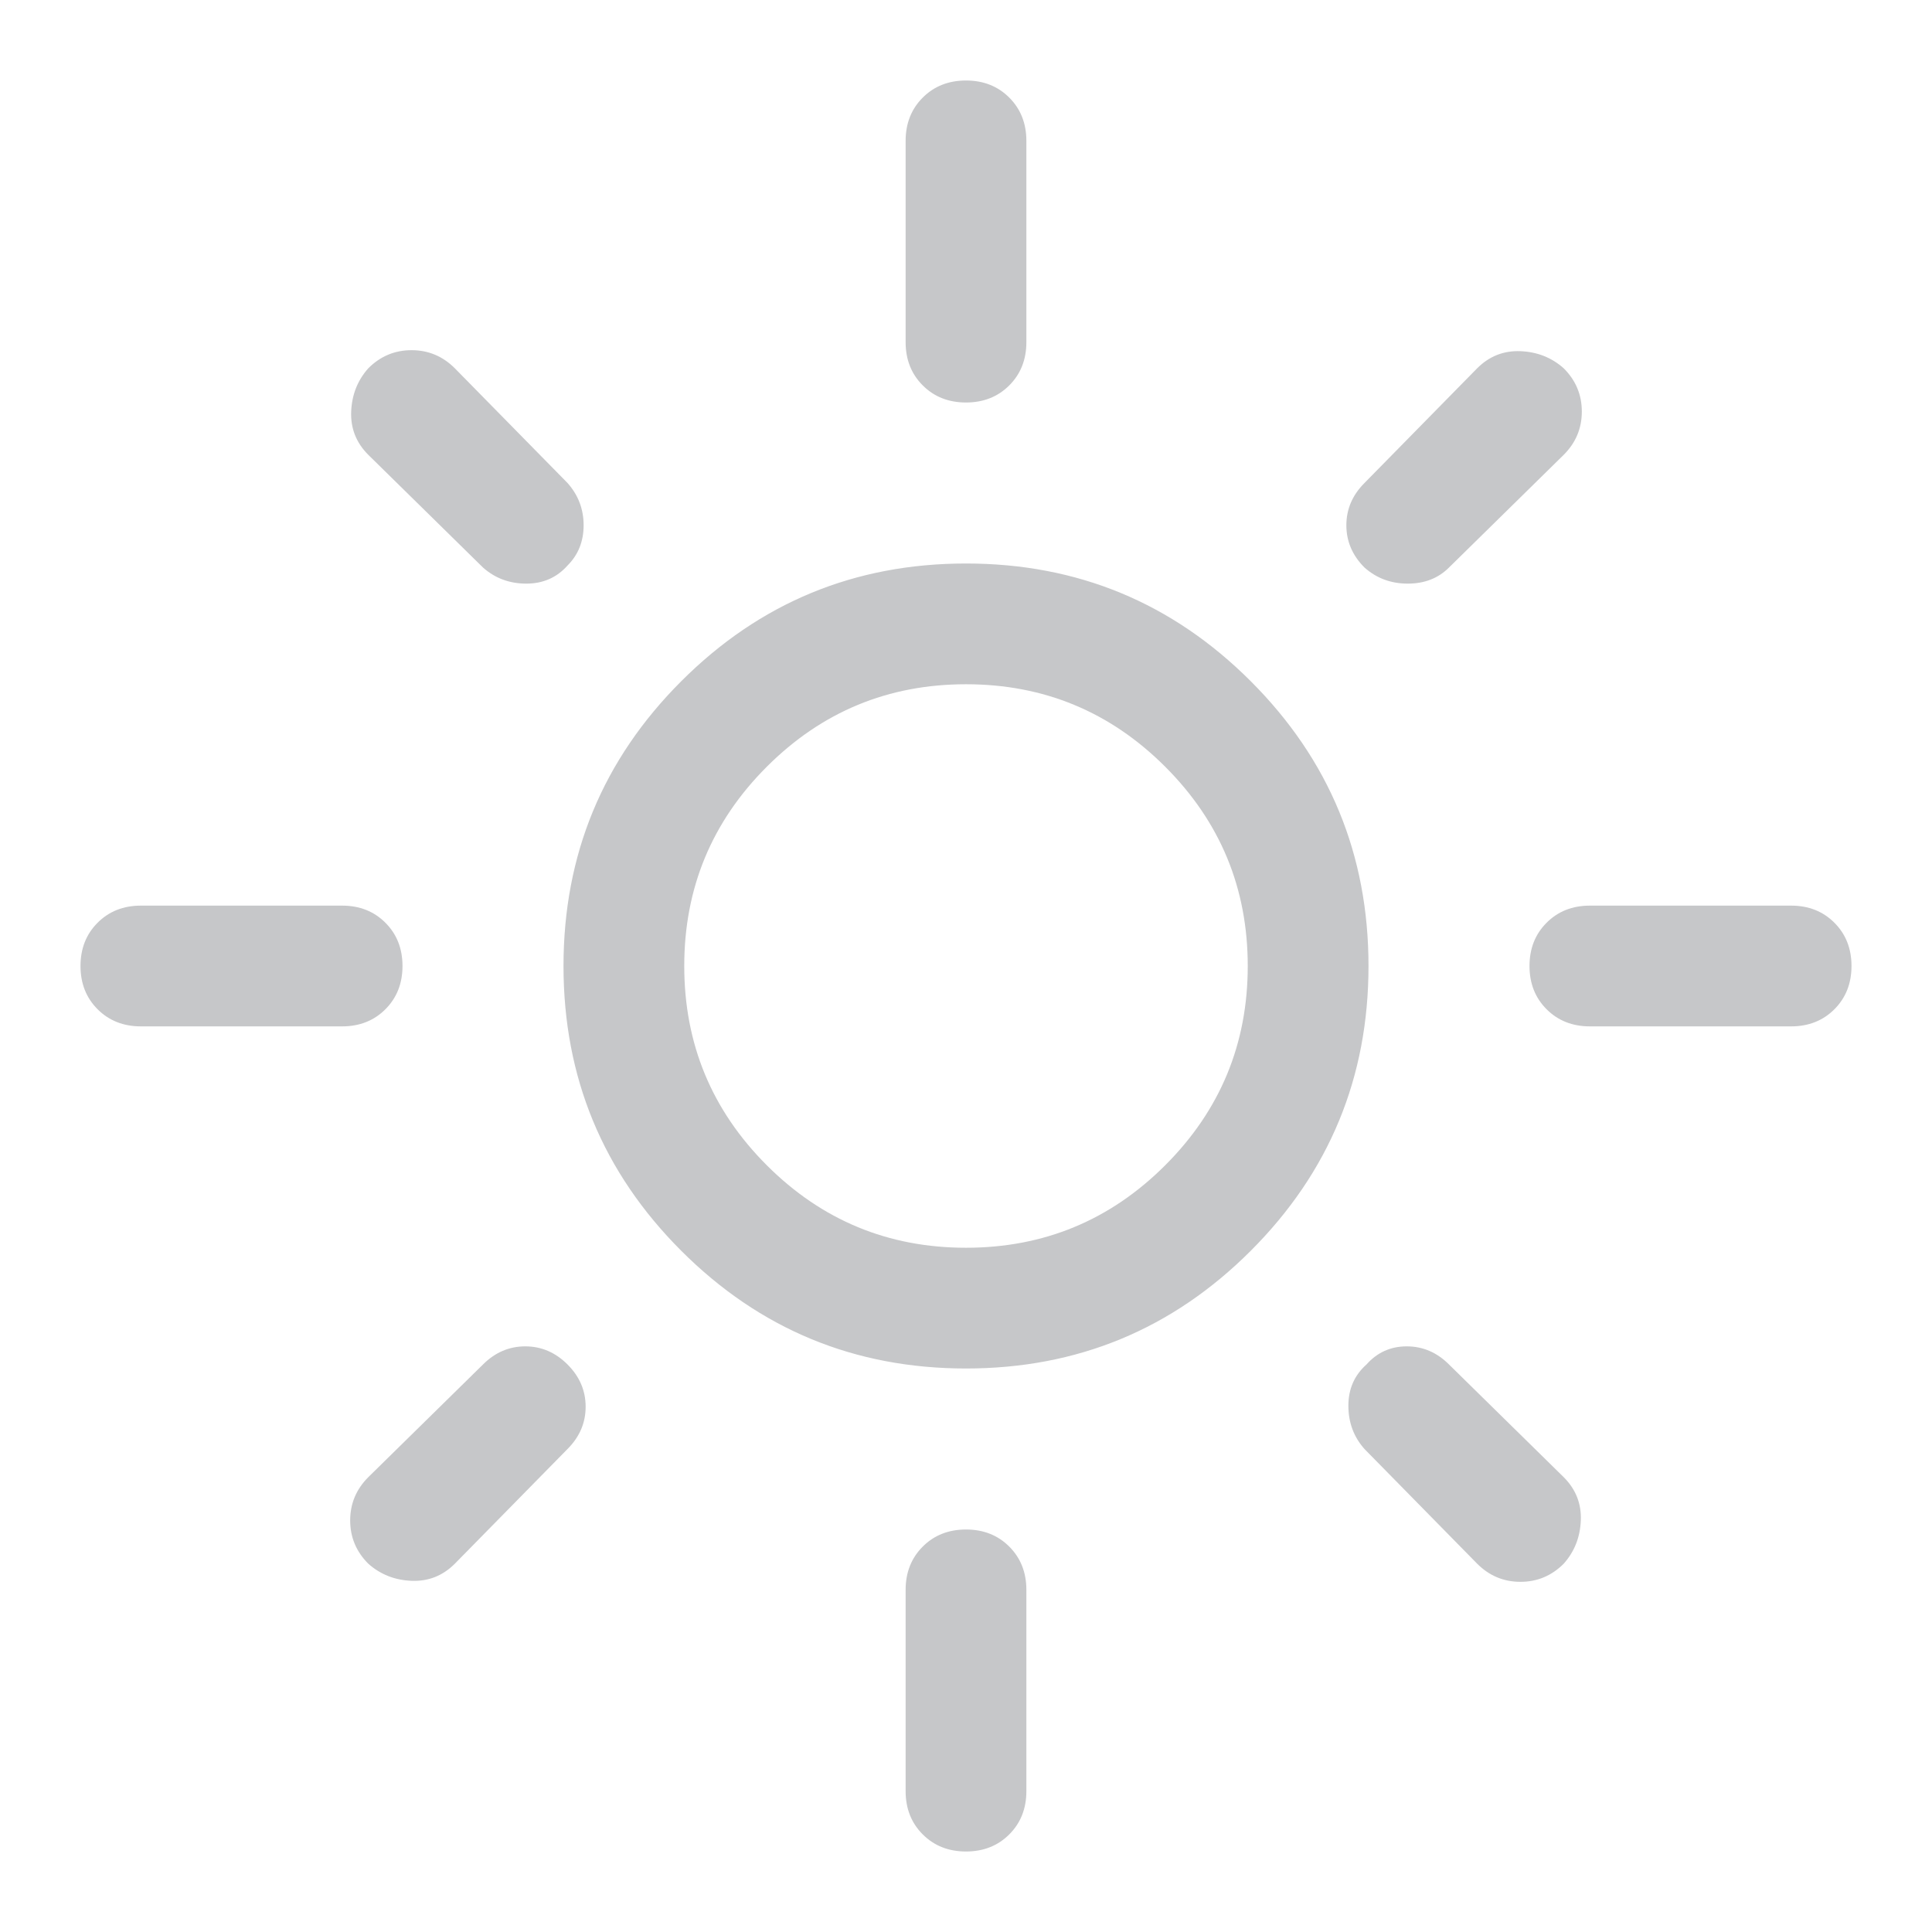
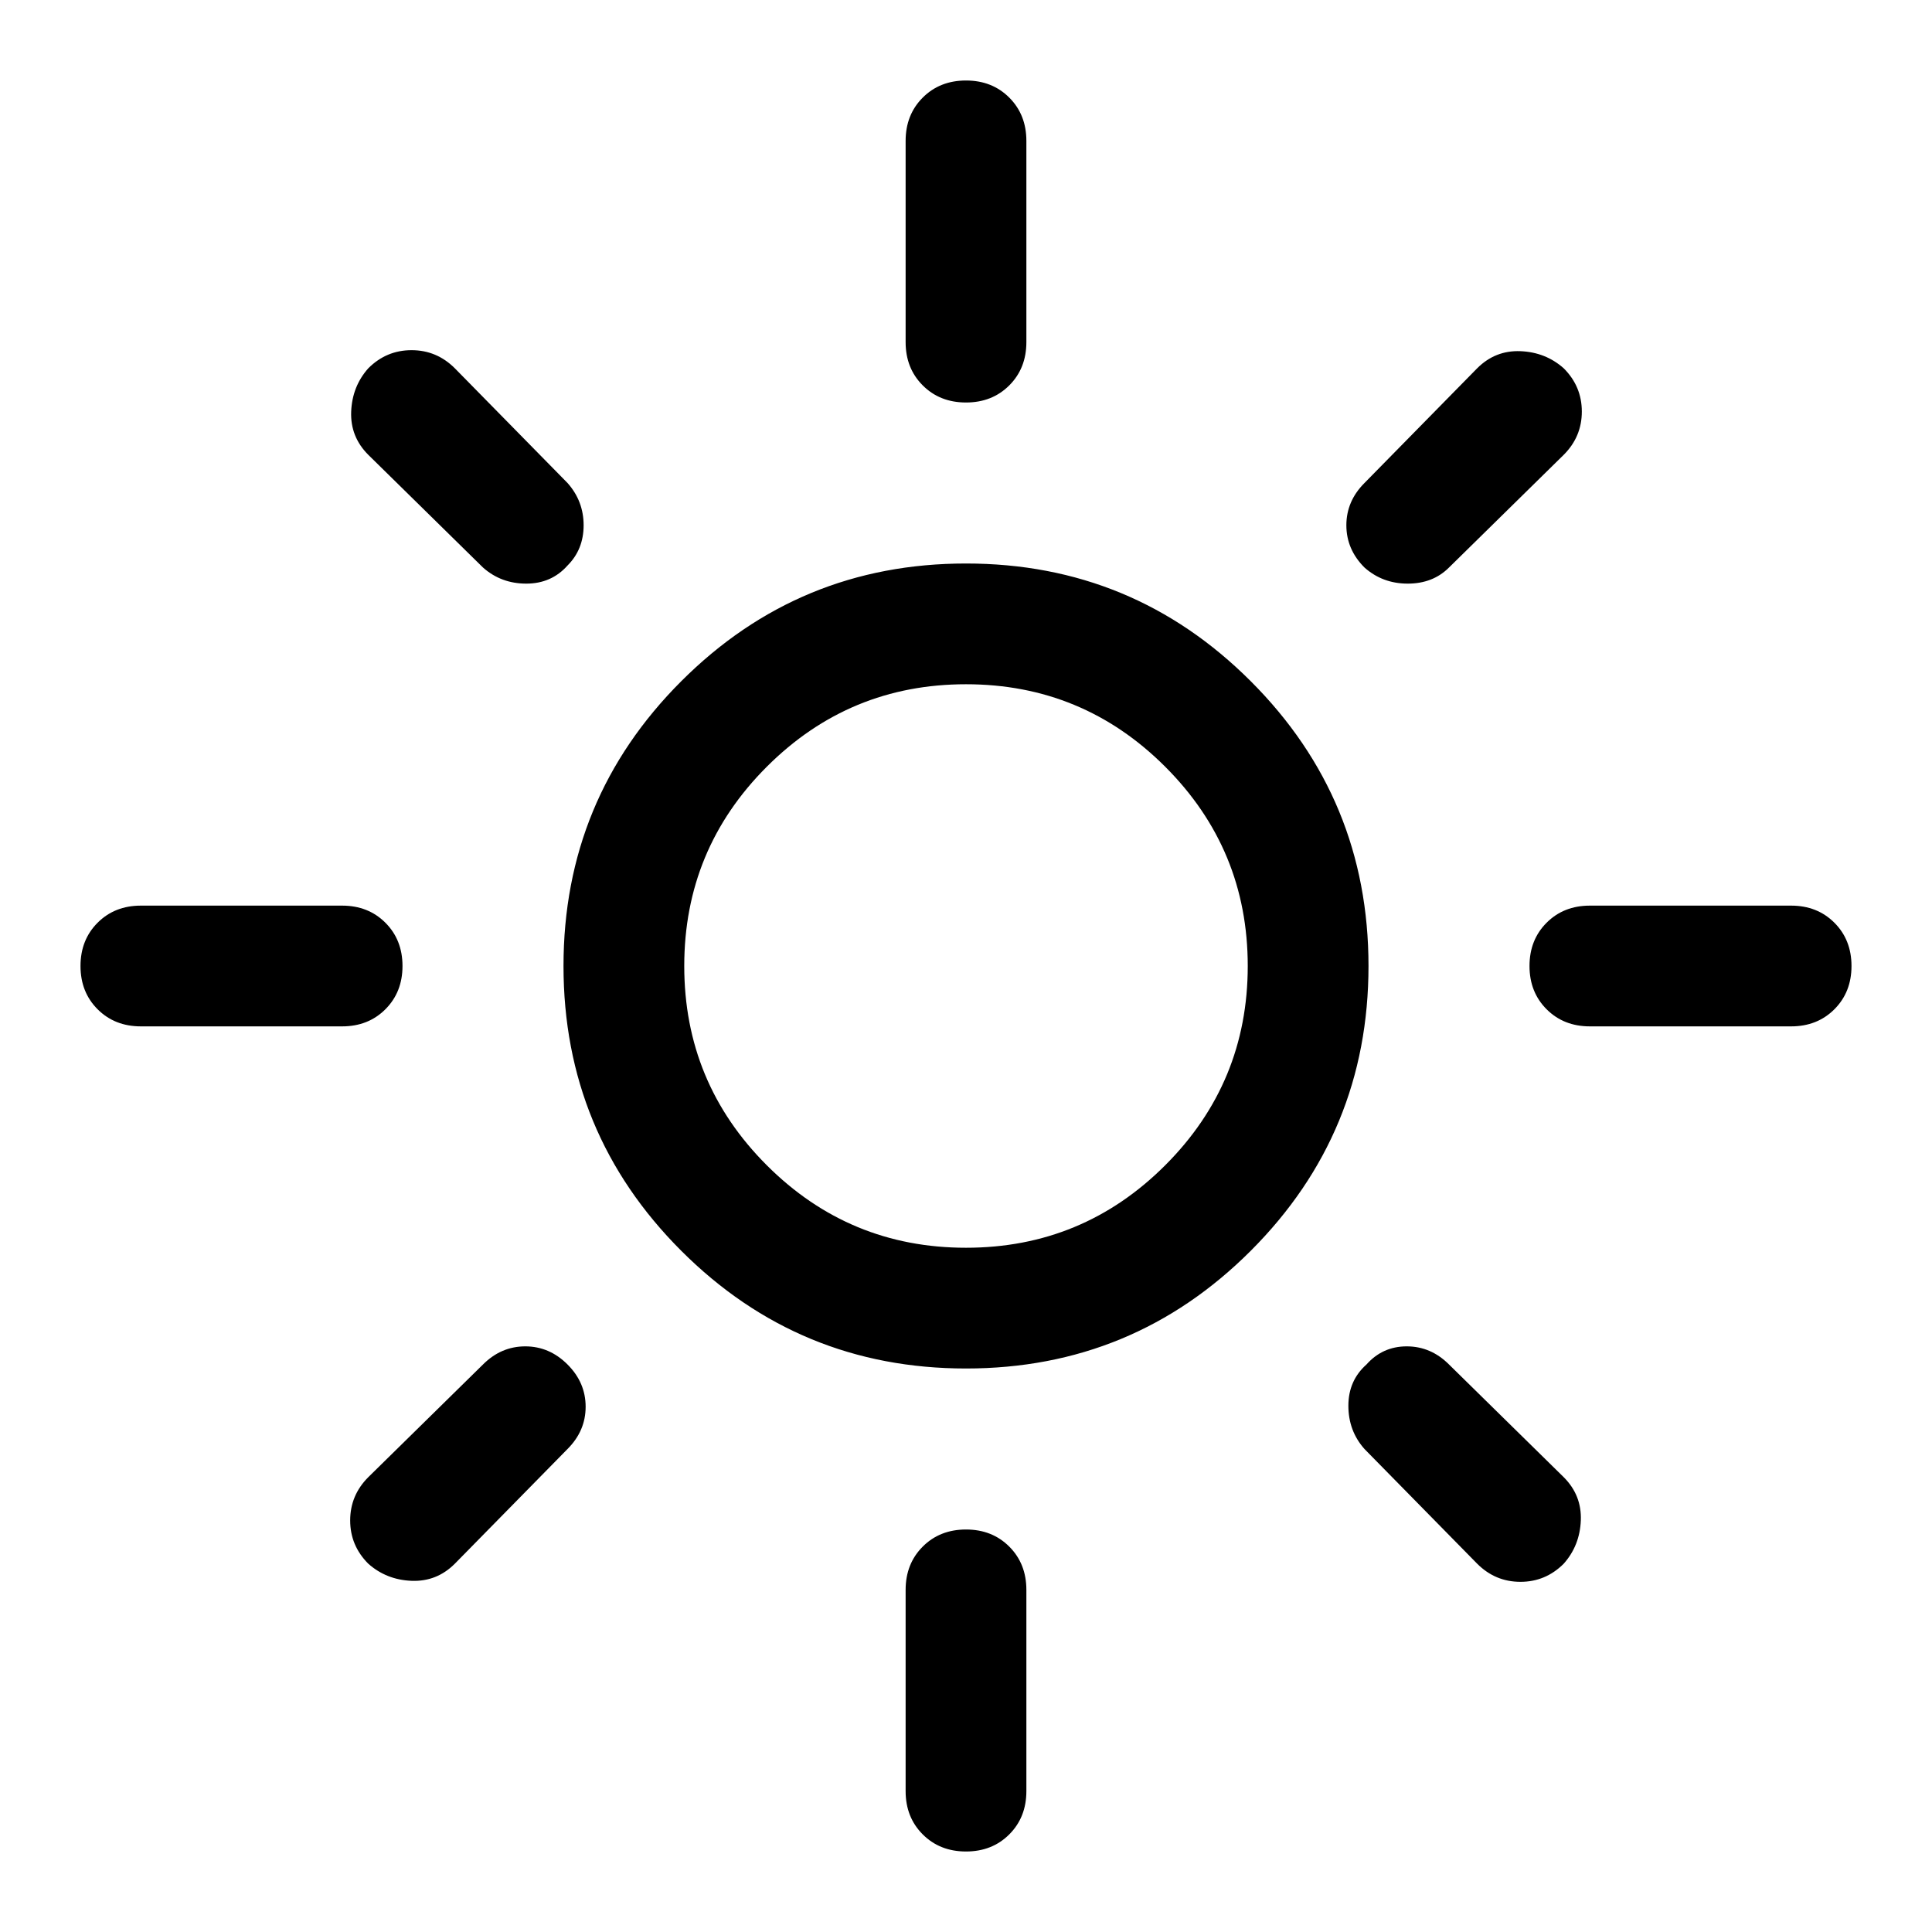
- <svg xmlns="http://www.w3.org/2000/svg" height="48" width="48" fill="#c6c7c9">
+ <svg xmlns="http://www.w3.org/2000/svg" height="48" width="48" fill="currentColor">
  <path d="M24 31q2.9 0 4.95-2.05Q31 26.9 31 24q0-2.9-2.05-4.95Q26.9 17 24 17q-2.9 0-4.95 2.05Q17 21.1 17 24q0 2.9 2.05 4.95Q21.1 31 24 31Zm0 3q-4.15 0-7.075-2.925T14 24q0-4.15 2.925-7.075T24 14q4.15 0 7.075 2.925T34 24q0 4.15-2.925 7.075T24 34ZM3.5 25.5q-.65 0-1.075-.425Q2 24.65 2 24q0-.65.425-1.075Q2.85 22.5 3.5 22.5h5q.65 0 1.075.425Q10 23.35 10 24q0 .65-.425 1.075-.425.425-1.075.425Zm36 0q-.65 0-1.075-.425Q38 24.65 38 24q0-.65.425-1.075.425-.425 1.075-.425h5q.65 0 1.075.425Q46 23.35 46 24q0 .65-.425 1.075-.425.425-1.075.425ZM24 10q-.65 0-1.075-.425Q22.5 9.15 22.5 8.5v-5q0-.65.425-1.075Q23.35 2 24 2q.65 0 1.075.425.425.425.425 1.075v5q0 .65-.425 1.075Q24.65 10 24 10Zm0 36q-.65 0-1.075-.425-.425-.425-.425-1.075v-5q0-.65.425-1.075Q23.35 38 24 38q.65 0 1.075.425.425.425.425 1.075v5q0 .65-.425 1.075Q24.65 46 24 46ZM12 14.1l-2.85-2.8q-.45-.45-.425-1.075.025-.625.425-1.075.45-.45 1.075-.45t1.075.45L14.1 12q.4.45.4 1.05 0 .6-.4 1-.4.45-1.025.45-.625 0-1.075-.4Zm24.7 24.75L33.9 36q-.4-.45-.4-1.075t.45-1.025q.4-.45 1-.45t1.05.45l2.85 2.8q.45.45.425 1.075-.025.625-.425 1.075-.45.45-1.075.45t-1.075-.45ZM33.9 14.1q-.45-.45-.45-1.05 0-.6.45-1.05l2.8-2.85q.45-.45 1.075-.425.625.025 1.075.425.45.45.45 1.075t-.45 1.075L36 14.1q-.4.4-1.025.4-.625 0-1.075-.4ZM9.15 38.85q-.45-.45-.45-1.075t.45-1.075L12 33.9q.45-.45 1.05-.45.6 0 1.05.45.45.45.45 1.05 0 .6-.45 1.05l-2.8 2.85q-.45.45-1.075.425-.625-.025-1.075-.425ZM24 24Z" />
</svg>
